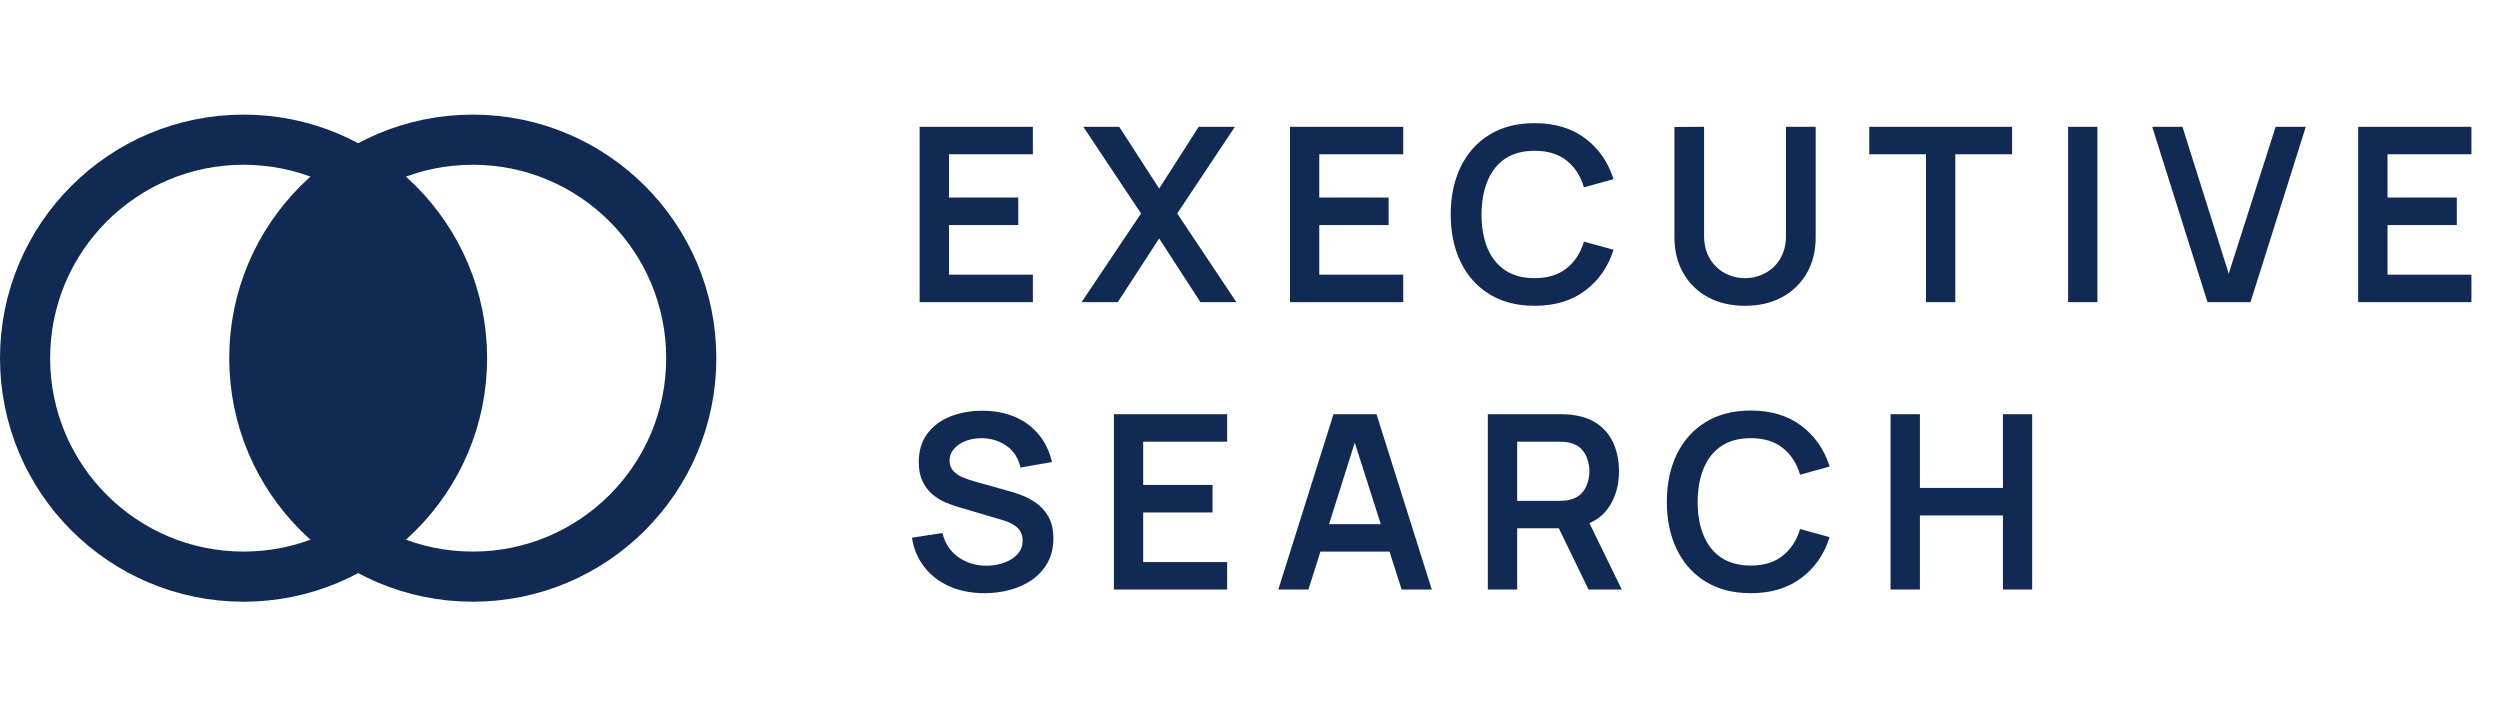
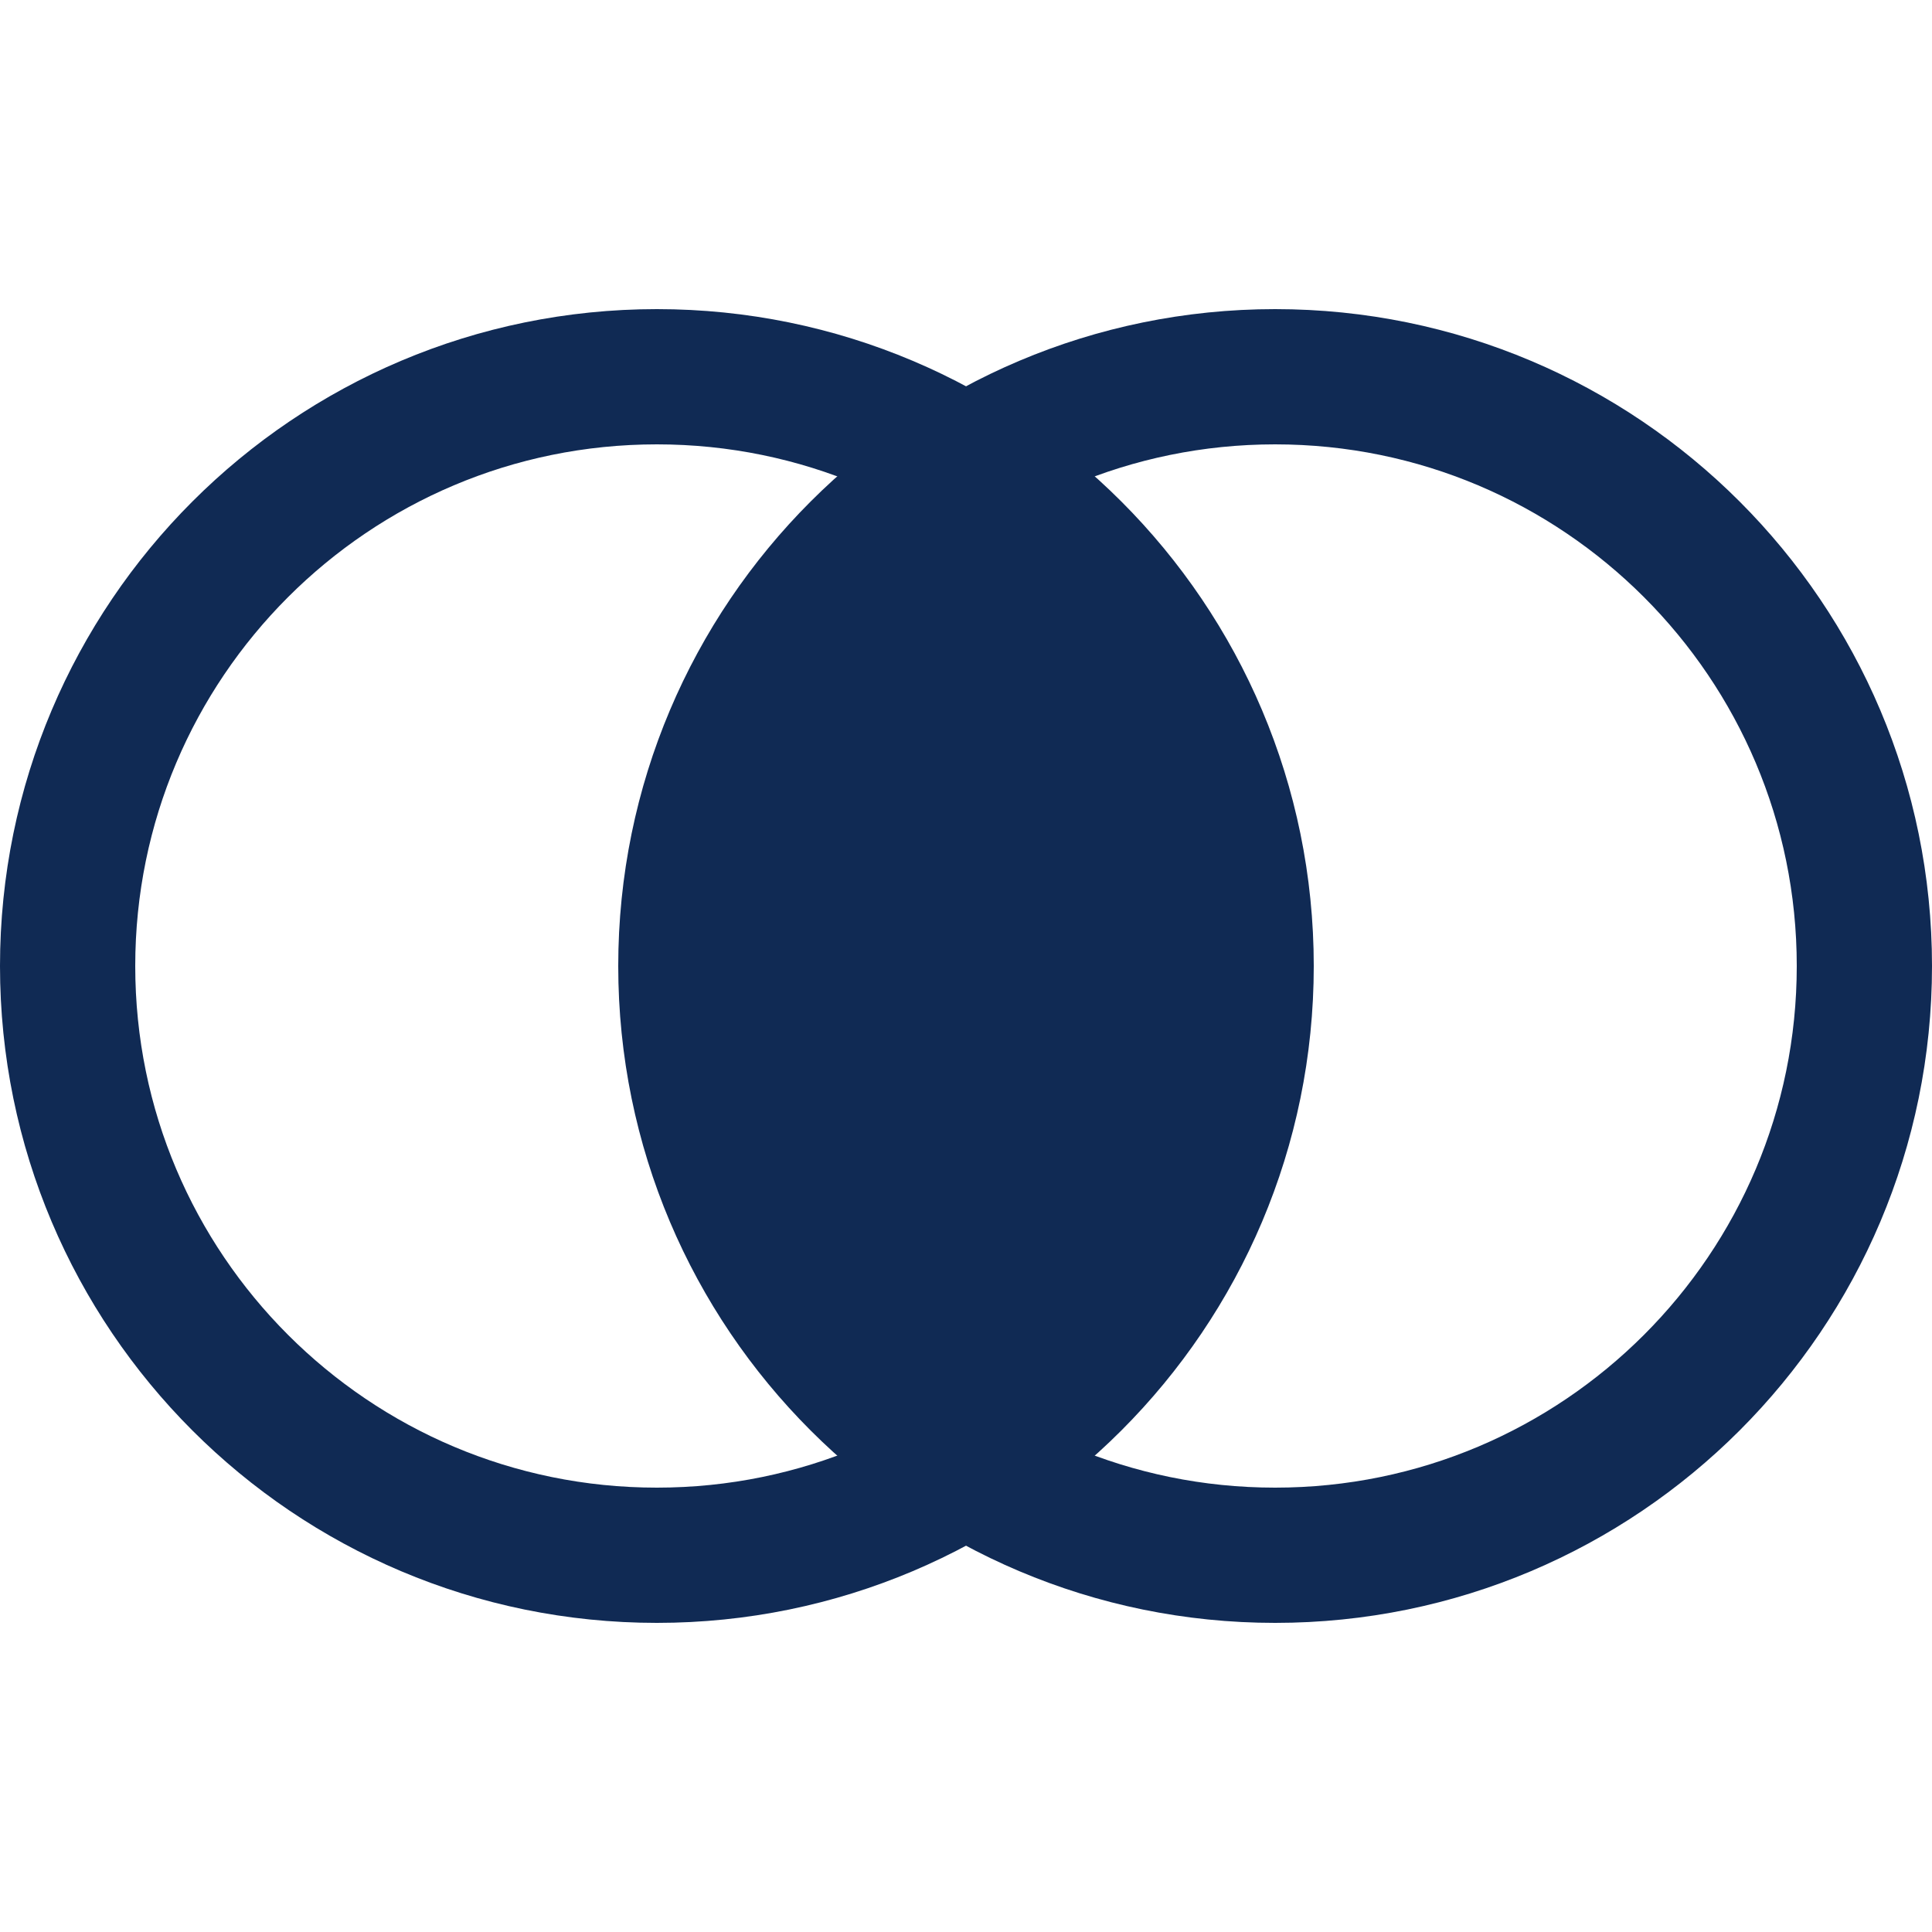
- <svg xmlns="http://www.w3.org/2000/svg" viewBox="0 0 349 100">
+ <svg xmlns="http://www.w3.org/2000/svg" viewBox="0 0 100 100">
  <g fill="none" stroke="#102A54" stroke-width="7">
    <circle cx="34" cy="50" r="30.5" />
    <circle cx="66" cy="50" r="30.5" />
  </g>
  <path d="M50 24.4A30.5 30.5 0 0 1 50 75.6A30.5 30.5 0 0 1 50 24.4Z" fill="#102A54" />
-   <path d="M144.19 42.18L128.38 42.18L128.38 17.7L144.19 17.7L144.19 21.54L132.48 21.54L132.48 27.58L142.15 27.58L142.15 31.42L132.48 31.42L132.48 38.34L144.19 38.34L144.19 42.18M156.04 42.18L150.99 42.18L159.29 29.8L151.23 17.7L156.24 17.7L161.82 26.32L167.34 17.7L172.39 17.7L164.34 29.8L172.6 42.18L167.58 42.18L161.82 33.29L156.04 42.18M195.89 42.18L180.08 42.18L180.08 17.7L195.89 17.7L195.89 21.54L184.17 21.54L184.17 27.58L193.85 27.58L193.85 31.42L184.17 31.42L184.17 38.34L195.89 38.34L195.89 42.18M214.23 42.69L214.23 42.69Q210.56 42.69 207.94 41.08Q205.32 39.48 203.92 36.6Q202.52 33.73 202.52 29.94L202.52 29.94Q202.52 26.15 203.92 23.28Q205.32 20.4 207.94 18.8Q210.56 17.19 214.23 17.19L214.23 17.19Q218.46 17.19 221.29 19.31Q224.11 21.42 225.25 25.01L225.25 25.01L221.12 26.15Q220.4 23.75 218.68 22.4Q216.97 21.05 214.23 21.05L214.23 21.05Q211.77 21.05 210.12 22.15Q208.48 23.26 207.66 25.26Q206.84 27.25 206.82 29.94L206.82 29.94Q206.82 32.63 207.64 34.62Q208.47 36.62 210.12 37.73Q211.77 38.83 214.23 38.83L214.23 38.83Q216.97 38.83 218.68 37.47Q220.4 36.11 221.12 33.73L221.12 33.73L225.25 34.87Q224.11 38.46 221.29 40.57Q218.46 42.69 214.23 42.69M243.61 42.69L243.61 42.69Q240.68 42.69 238.46 41.5Q236.25 40.31 235 38.15Q233.75 35.99 233.75 33.09L233.75 33.09L233.75 17.73L237.89 17.7L237.89 32.98Q237.89 34.36 238.36 35.45Q238.83 36.54 239.63 37.29Q240.43 38.05 241.46 38.44Q242.5 38.83 243.61 38.83L243.61 38.83Q244.75 38.83 245.77 38.43Q246.8 38.03 247.6 37.28Q248.4 36.52 248.86 35.43Q249.32 34.34 249.32 32.98L249.32 32.98L249.32 17.7L253.47 17.7L253.47 33.09Q253.47 35.99 252.22 38.15Q250.97 40.31 248.75 41.5Q246.53 42.69 243.61 42.69M272.96 42.18L268.87 42.18L268.87 21.54L260.95 21.54L260.95 17.7L280.89 17.7L280.89 21.54L272.96 21.54L272.96 42.18M292.8 42.18L288.71 42.18L288.71 17.7L292.8 17.7L292.8 42.18M314.17 42.18L308.17 42.18L300.45 17.7L304.67 17.7L311.13 38.2L317.68 17.7L321.89 17.7L314.17 42.18M345.01 42.18L329.2 42.18L329.2 17.7L345.01 17.7L345.01 21.54L333.3 21.54L333.3 27.58L342.97 27.58L342.97 31.42L333.3 31.42L333.3 38.34L345.01 38.34L345.01 42.18M137.44 82.81L137.44 82.81Q134.76 82.81 132.6 81.88Q130.45 80.94 129.07 79.2Q127.68 77.46 127.31 75.06L127.31 75.06L131.56 74.41Q132.1 76.59 133.79 77.78Q135.49 78.97 137.7 78.97L137.7 78.97Q139.01 78.97 140.16 78.56Q141.32 78.15 142.04 77.37Q142.76 76.59 142.76 75.45L142.76 75.45Q142.76 74.94 142.59 74.51Q142.42 74.07 142.09 73.73Q141.76 73.39 141.24 73.11Q140.72 72.83 140.04 72.63L140.04 72.63L133.72 70.76Q132.9 70.52 131.96 70.12Q131.01 69.72 130.17 69.01Q129.33 68.31 128.8 67.21Q128.26 66.12 128.26 64.5L128.26 64.5Q128.26 62.14 129.46 60.53Q130.66 58.93 132.69 58.13Q134.72 57.33 137.2 57.34L137.2 57.34Q139.72 57.36 141.69 58.2Q143.66 59.04 144.99 60.64Q146.32 62.24 146.86 64.5L146.86 64.5L142.46 65.27Q142.18 63.97 141.41 63.06Q140.64 62.16 139.52 61.68Q138.41 61.2 137.15 61.17L137.15 61.17Q135.93 61.15 134.88 61.53Q133.84 61.92 133.2 62.63Q132.56 63.35 132.56 64.3L132.56 64.3Q132.56 65.2 133.11 65.77Q133.65 66.34 134.46 66.67Q135.26 67 136.1 67.22L136.1 67.22L140.48 68.45Q141.39 68.68 142.51 69.09Q143.63 69.5 144.67 70.23Q145.7 70.96 146.37 72.15Q147.05 73.34 147.05 75.18L147.05 75.18Q147.05 77.08 146.26 78.52Q145.47 79.95 144.12 80.91Q142.78 81.86 141.05 82.33Q139.33 82.81 137.44 82.81M171.31 82.3L155.5 82.3L155.5 57.82L171.31 57.82L171.31 61.66L159.59 61.66L159.59 67.7L169.27 67.7L169.27 71.54L159.59 71.54L159.59 78.46L171.31 78.46L171.31 82.3M182.66 82.3L178.45 82.3L186.16 57.82L192.16 57.82L199.88 82.3L195.67 82.3L188.66 60.34L189.58 60.34L182.66 82.3M195.6 77L182.75 77L182.75 73.17L195.6 73.17L195.6 77M211.8 82.3L207.7 82.3L207.7 57.82L217.82 57.82Q218.17 57.82 218.74 57.85Q219.3 57.87 219.77 57.96L219.77 57.96Q221.9 58.28 223.28 59.37Q224.67 60.46 225.34 62.11Q226.01 63.77 226.01 65.79L226.01 65.79Q226.01 68.79 224.5 70.94Q222.99 73.09 219.86 73.6L219.86 73.6L218.11 73.75L211.8 73.75L211.8 82.3M226.4 82.3L221.76 82.3L216.93 72.34L221.1 71.42L226.4 82.3M211.8 61.66L211.8 69.92L217.65 69.92Q217.99 69.92 218.41 69.89Q218.84 69.86 219.19 69.75L219.19 69.75Q220.21 69.5 220.8 68.85Q221.39 68.21 221.63 67.39Q221.88 66.58 221.88 65.79L221.88 65.79Q221.88 65.01 221.63 64.19Q221.39 63.36 220.8 62.72Q220.21 62.07 219.19 61.82L219.19 61.82Q218.84 61.71 218.41 61.69Q217.99 61.66 217.65 61.66L217.65 61.66L211.8 61.66M244.41 82.81L244.41 82.81Q240.73 82.81 238.12 81.2Q235.5 79.6 234.09 76.72Q232.69 73.85 232.69 70.06L232.69 70.06Q232.69 66.27 234.09 63.4Q235.5 60.52 238.12 58.92Q240.73 57.31 244.41 57.31L244.41 57.31Q248.64 57.31 251.46 59.43Q254.28 61.54 255.42 65.13L255.42 65.13L251.29 66.27Q250.58 63.87 248.86 62.52Q247.14 61.17 244.41 61.17L244.41 61.17Q241.94 61.17 240.3 62.27Q238.66 63.38 237.83 65.38Q237.01 67.37 236.99 70.06L236.99 70.06Q236.99 72.75 237.82 74.74Q238.64 76.74 240.29 77.85Q241.94 78.95 244.41 78.95L244.41 78.95Q247.14 78.95 248.86 77.59Q250.58 76.23 251.29 73.85L251.29 73.85L255.42 74.99Q254.28 78.58 251.46 80.69Q248.64 82.81 244.41 82.81M268.02 82.3L263.92 82.3L263.92 57.82L268.02 57.82L268.02 68.12L279.61 68.12L279.61 57.82L283.69 57.82L283.69 82.3L279.61 82.3L279.61 71.96L268.02 71.96L268.02 82.3" fill="#102A54" />
</svg>
